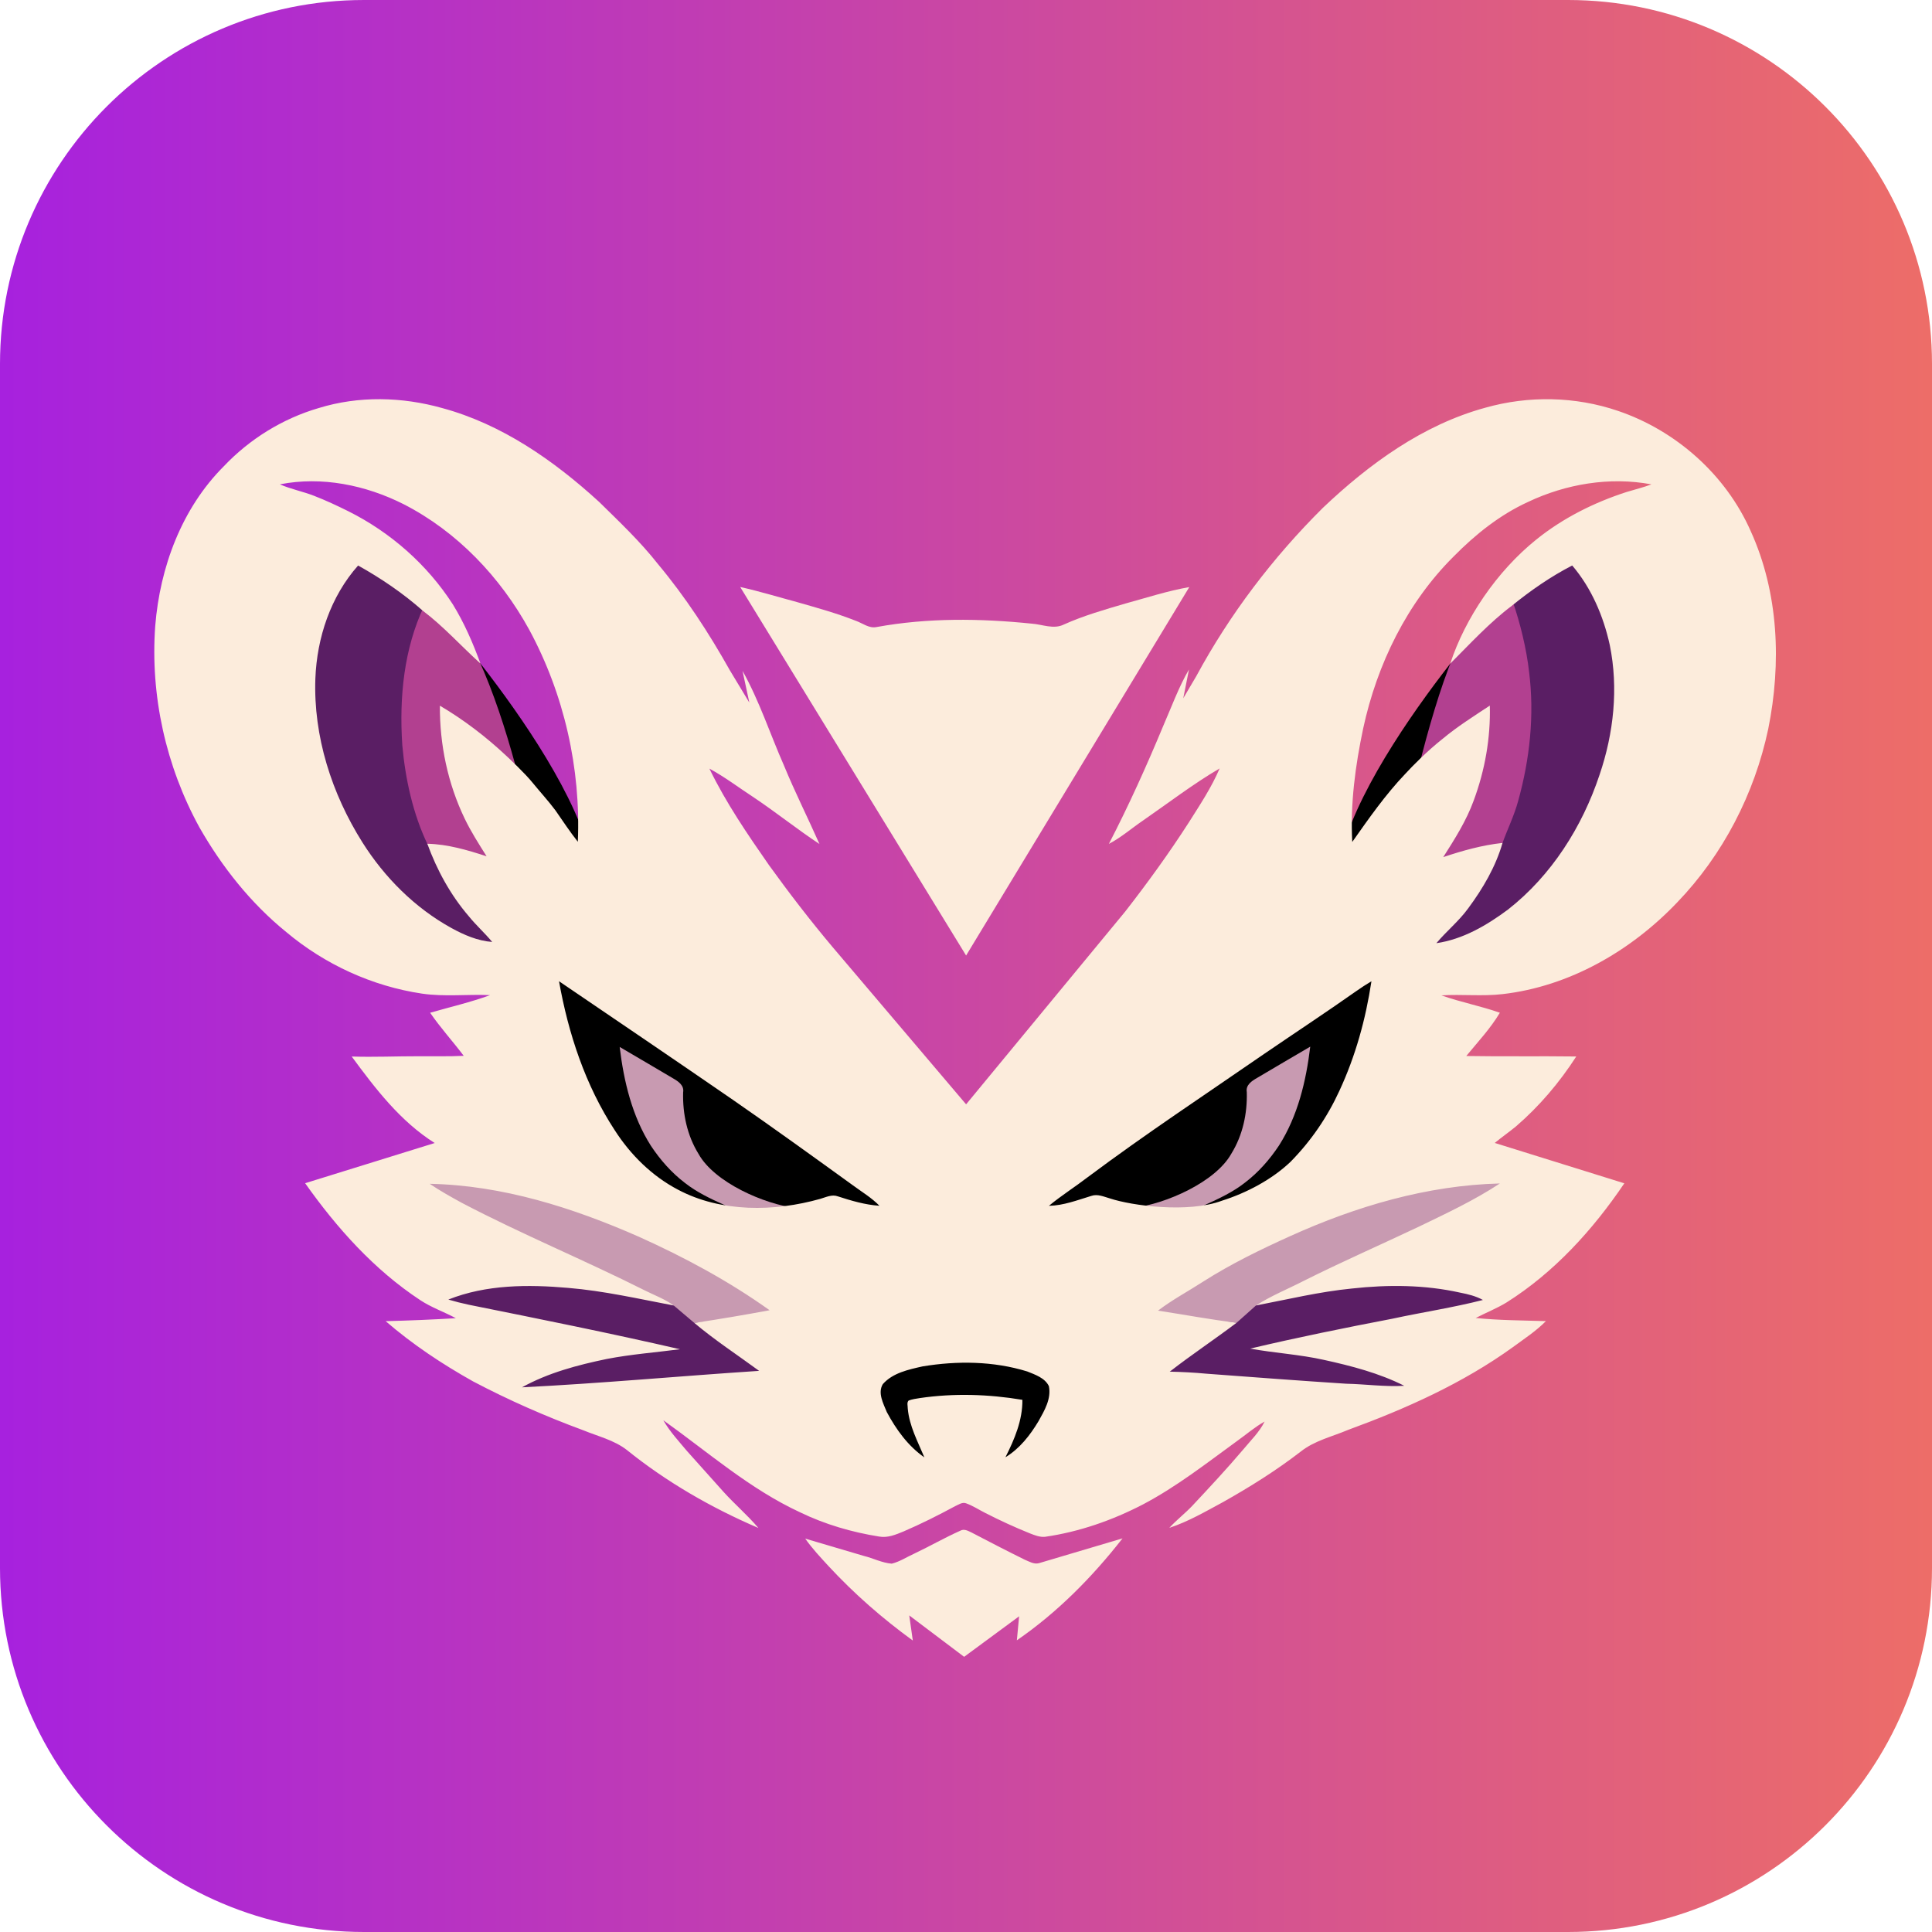
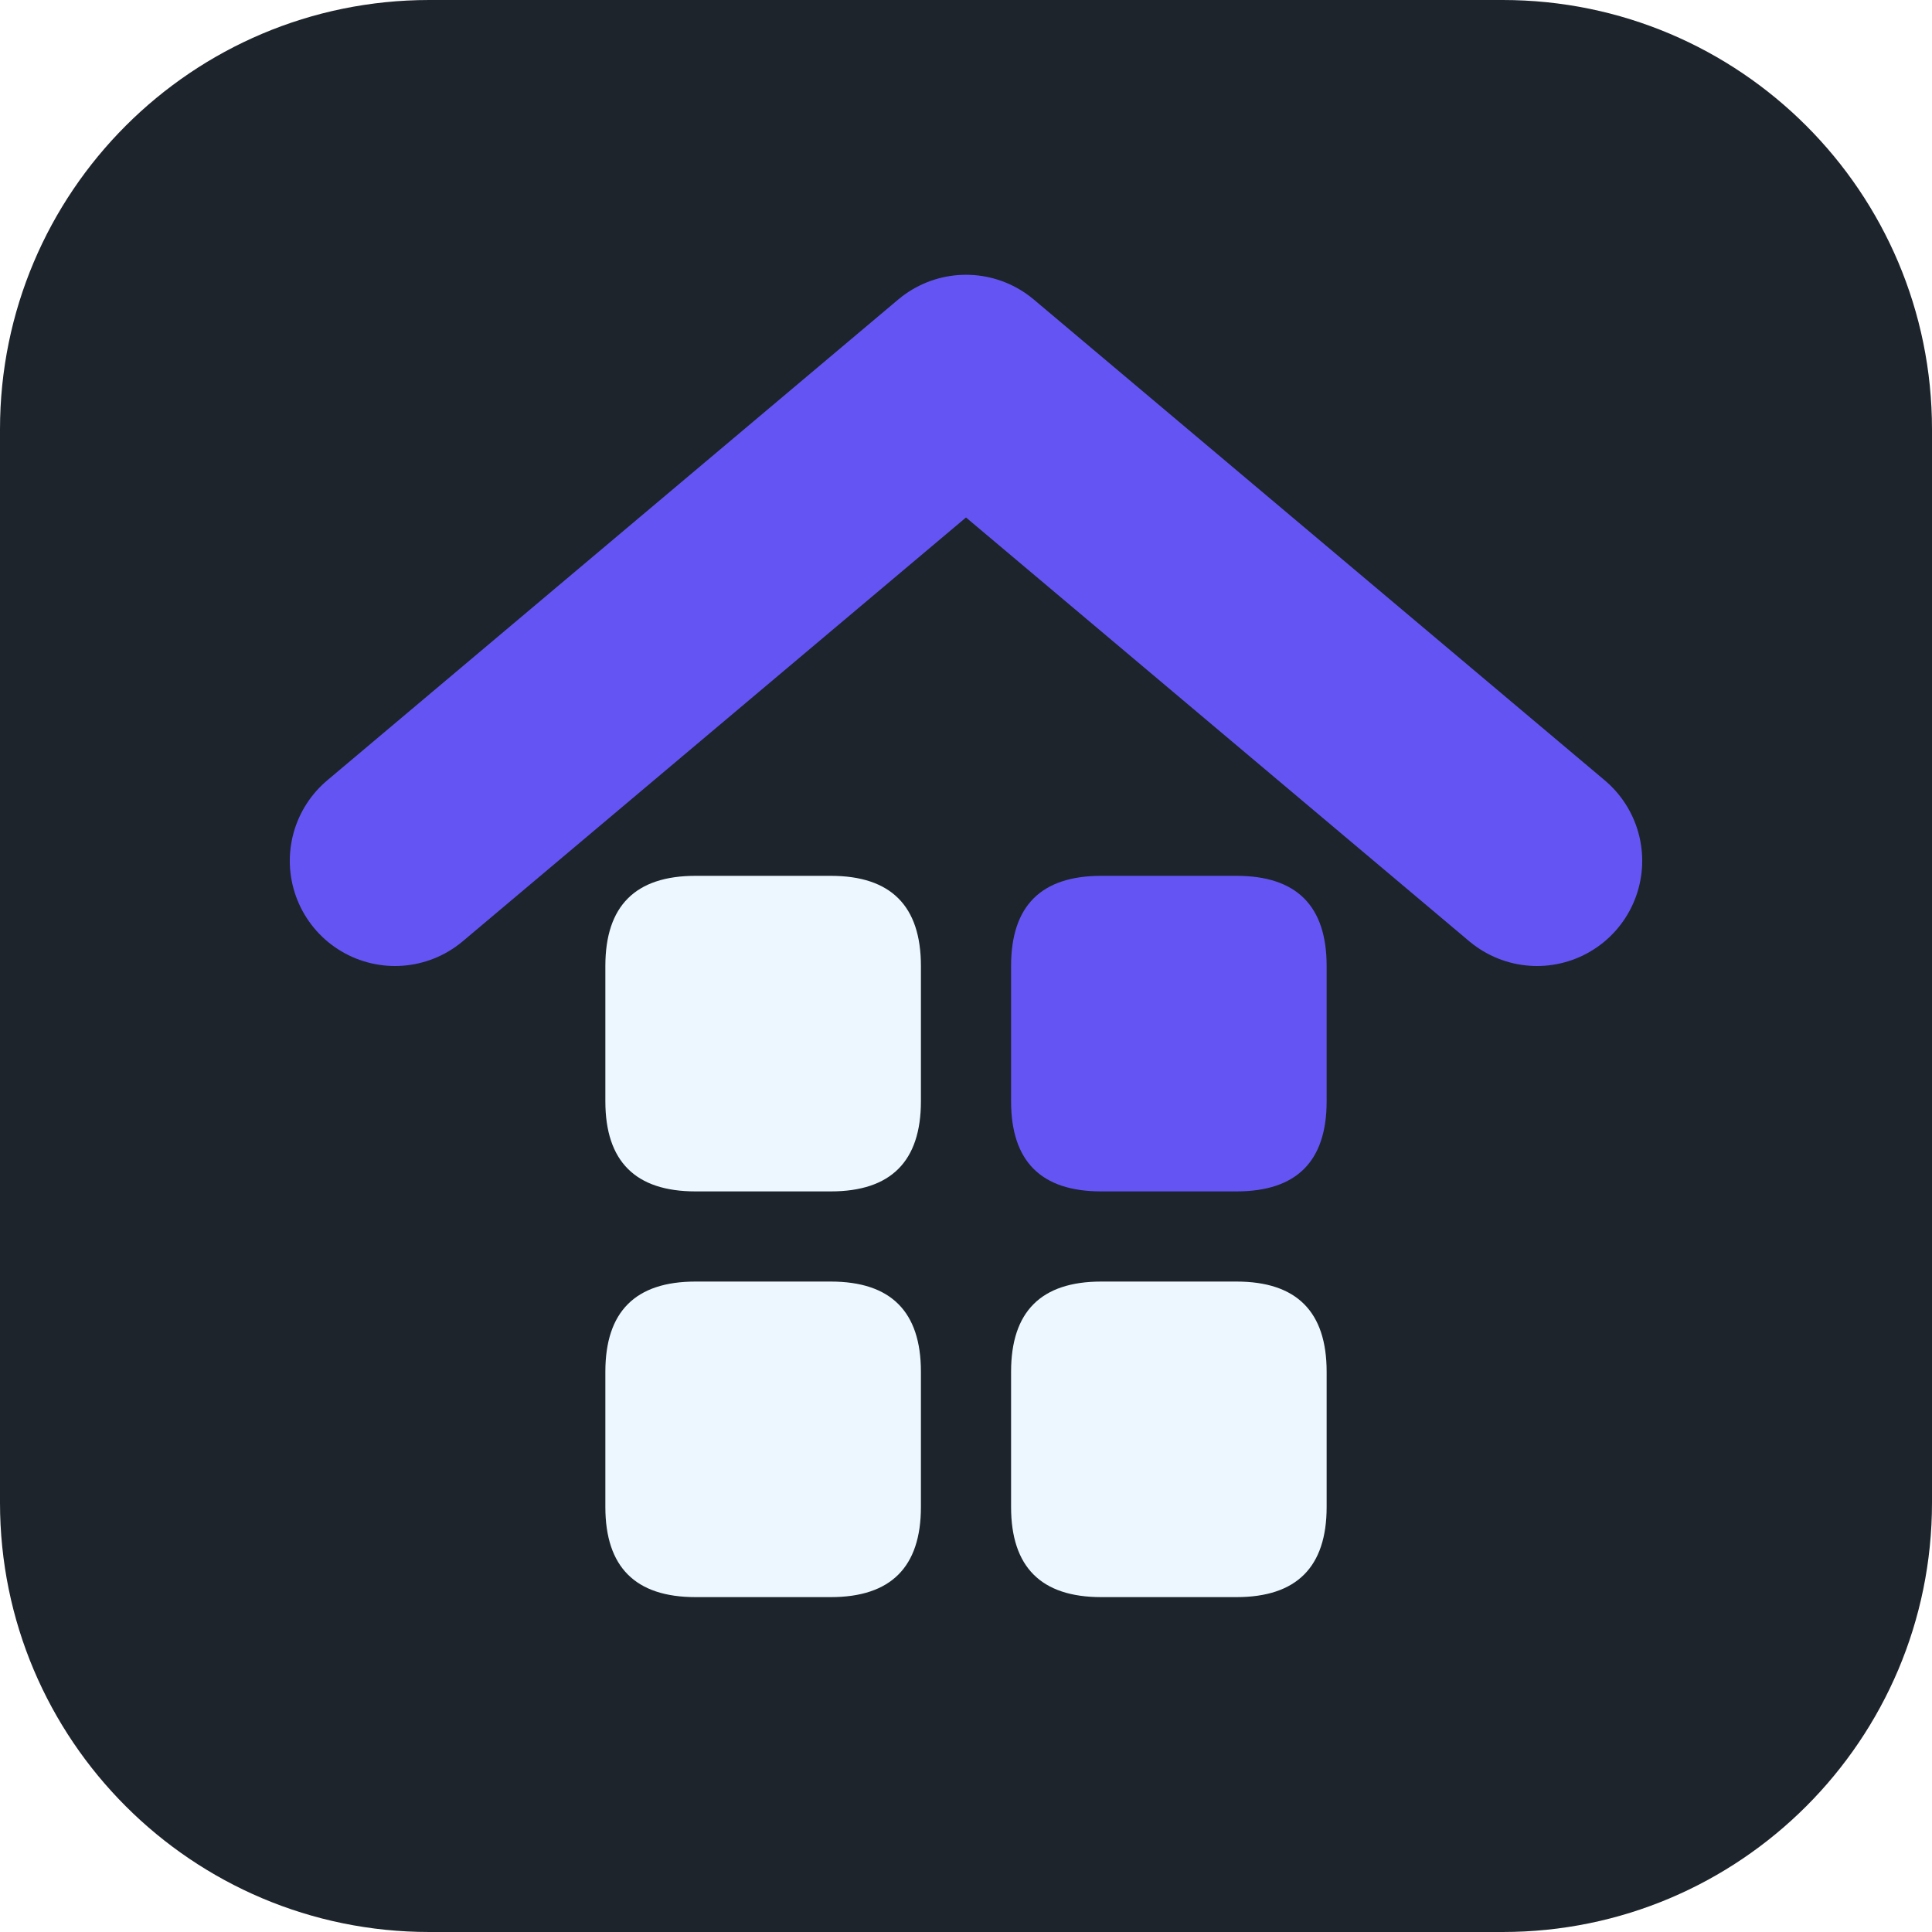
- <svg xmlns="http://www.w3.org/2000/svg" xmlns:xlink="http://www.w3.org/1999/xlink" width="1024pt" height="1024pt" viewBox="0 0 1024 1024" version="1.1" id="svg13">
-   <defs id="defs13">
-     <linearGradient id="linearGradient3">
-       <stop style="stop-color:#a721de;stop-opacity:1;" offset="0" id="stop3" />
-       <stop style="stop-color:#ed6d68;stop-opacity:1;" offset="1" id="stop4" />
-     </linearGradient>
-     <linearGradient xlink:href="#linearGradient3" id="linearGradient4" x1="-586.545" y1="572.226" x2="337.29" y2="572.226" gradientUnits="userSpaceOnUse" gradientTransform="matrix(1.108423,0,0,1.10084,650.14,-117.9293)" />
-   </defs>
-   <rect style="fill:url(#linearGradient4);stroke-width:0.828" id="rect2" width="1024" height="1024" x="0" y="-1.4210855e-14" ry="192.939" />
-   <g id="#fed700ff" style="fill:#b24090;fill-opacity:1" transform="matrix(1.01559,0,0,1.01559,-8.58649,62.20374)">
-     <path fill="#fed700" opacity="1" d="m 460,644 h 105 l -12,60 h -80 z" id="path9-9-9" style="fill:#000000;fill-opacity:1" transform="translate(0.008042,-0.03745)" />
-   </g>
-   <g id="#0caa35ff-1" transform="matrix(1.01559,0,0,1.01559,78.25459,181.7514)">
-     <path fill="#fed700" opacity="1" d="m 276.293,465.677 45.909,-47.763 190.128,157.775 -164.837,2.299 z" id="path9-9" style="fill:#000000;fill-opacity:1" transform="translate(-85.5,-117.75)" />
-     <path fill="#fed700" opacity="1" d="m 748.541,465.818 -45.909,-47.763 -190.128,157.775 164.837,2.299 z" id="path9-9-8" style="fill:#000000;fill-opacity:1" transform="translate(-85.5,-117.75)" />
-     <path fill="#ff0800" opacity="1" d="m 692.239,485.019 c -9.26,5.39 -18.48,10.86 -27.71,16.3 -2.79,1.6 -6.05,3.69 -5.4,7.43 0.3,11.18 -2.12,22.5 -8.04,32.08 -8.28,14.91 -34.324,26.286 -51.024,28.286 l 26.784,3.811 10.82,-5.476 c 7.16,-3.22 14.35,-6.61 20.55,-11.5 6.98,-5.32 12.85,-12.01 17.69,-19.3 9.84,-15.44 14.18,-33.64 16.33,-51.63 z" id="path10-8" style="fill:#c89ab1;fill-opacity:1" transform="translate(-85.5,-117.75)" />
-     <path fill="#ff0800" opacity="1" d="m 331.85,485.18 c 9.26,5.39 18.48,10.86 27.71,16.3 2.79,1.6 6.05,3.69 5.4,7.43 -0.3,11.18 2.12,22.5 8.04,32.08 8.28,14.91 34.324,26.286 51.024,28.286 L 397.24,573.086 386.42,567.61 c -7.16,-3.22 -14.35,-6.61 -20.55,-11.5 -6.98,-5.32 -12.85,-12.01 -17.69,-19.3 -9.84,-15.44 -14.18,-33.64 -16.33,-51.63 z" id="path10" style="fill:#c89ab1;fill-opacity:1" transform="translate(-85.5,-117.75)" />
-   </g>
-   <g id="#0caa35ff" transform="matrix(1.01559,0,0,1.01559,-8.578322,62.16569)">
-     <path fill="#fed700" opacity="1" d="m 229.995,263.725 c -9.59,-33.709 -40.198,-76.167 -59.421,-100.354 l 0.595,64.601 61.779,51.938 z" id="path9-9-9-9-2" style="fill:#000000;fill-opacity:1" transform="translate(85.5,117.75)" />
-     <path fill="#fed700" opacity="1" d="m 623.829,263.378 c 9.59,-33.709 40.198,-76.167 59.421,-100.354 l -0.595,64.601 -61.779,51.938 z" id="path9-9-9-9" style="fill:#000000;fill-opacity:1" transform="translate(85.5,117.75)" />
-     <path opacity="1" d="M 169.278,213.67 239.347,256.966 282.185,440.317 156.903,395.483 Z" id="path4" fill="#0caa35" style="fill:#5a1e64;fill-opacity:1" />
-     <path opacity="1" d="M 854.658,214.5 784.588,257.796 741.75,441.147 867.033,396.312 Z" id="path4-9" fill="#0caa35" style="fill:#5a1e64;fill-opacity:1" />
-     <path fill="#fed700" opacity="1" d="M 767.01,281.048 797.912,252.65 c 3.9,11.23 7.238,24.89 8.548,36.76 2.86,22.53 0.38,45.53 -5.7,67.34 -2.02,7.57 -5.656,14.898 -8.286,22.248 l -42.415,15.587 -0.855,-56.715 c 4.202,-16.84 10.926,-40.732 17.806,-56.822 z" id="path8" style="fill:#b24090;fill-opacity:1" transform="translate(-0.00804248,0.03745265)" />
-     <path fill="#fed700" opacity="1" d="m 218.41,327.71 c -1.7,-25.531 1.002,-50.502 11.193,-72.302 l 28.583,27.375 c 7.998,17.585 14.064,36.603 18.935,54.227 l -1.836,56.569 -43.625,-14.019 C 223.949,363.491 220.01,345.38 218.41,327.71 Z" id="path9" style="fill:#b24090;fill-opacity:1" transform="translate(-0.00804248,0.03745265)" />
-   </g>
-   <g id="#ff0800ff" style="fill:#c89ab1;fill-opacity:1" transform="matrix(1.01559,0,0,1.01559,-8.578322,62.16569)">
-     <path opacity="1" d="m 230.774,613.919 118.551,-20.752 69.614,67.682 -141.791,4.613 10.876,-26.347 z" id="path6" fill="#0caa35" style="fill:#5a1e64;fill-opacity:1" />
-     <path opacity="1" d="m 797.888,611.908 -124.004,-14.666 -67.364,64.869 141.791,4.613 -10.876,-26.347 z" id="path6-9" fill="#0caa35" style="fill:#5a1e64;fill-opacity:1" />
-     <path fill="#ff0800" opacity="1" d="m 207.254,561.373 67.927,-26.729 153.94,92.248 c -13.05,2.44 -45.181,0.338 -58.311,2.317 l -10.75,-9.1 z" id="path12" style="fill:#c89ab1;fill-opacity:1" />
-     <path fill="#ff0800" opacity="1" d="m 816.728,561.36 -67.927,-26.729 -153.94,92.248 c 13.05,2.44 45.849,0.24 58.979,2.22 l 10.08,-9 z" id="path12-9" style="fill:#c89ab1;fill-opacity:1" />
-   </g>
-   <g id="#000000ff" style="fill:#fcecdc;fill-opacity:1" transform="matrix(1.01559,0,0,1.01559,-8.578322,62.16569)">
-     <path fill="#000000" opacity="1" d="m 174.79,151.74 c 20.88,-6.44 43.49,-5.88 64.43,0.01 31.2,8.44 58.38,27.45 81.96,49.03 10.6,10.42 21.44,20.66 30.64,32.38 14.36,17.17 26.6,36 37.55,55.49 l 10.14,16.8 -3.55,-16.54 c 8.84,15.73 14.39,32.99 21.66,49.46 5.69,13.84 12.44,27.21 18.49,40.89 -11.64,-7.68 -22.54,-16.46 -34.14,-24.22 -7.76,-5.05 -15.15,-10.71 -23.3,-15.12 8.62,17.79 19.81,34.15 31.08,50.34 10.545,14.625 21.543,28.911 33.146,42.705 L 512.64,515.122 595.63,414.57 c 11.74,-15.07 22.96,-30.56 33.29,-46.63 5.76,-9.12 11.78,-18.17 16.04,-28.12 -13.91,8.15 -26.72,18.02 -39.97,27.17 -5.96,4.05 -11.42,8.86 -17.84,12.22 10.4,-20.1 19.72,-40.75 28.4,-61.65 4.08,-9.33 8.155,-20.457 13.413,-29.389 L 625.97,303.21 l 6.79,-11.52 c 17.49,-32.36 39.99,-61.95 66.07,-87.86 24.17,-22.94 52.19,-43.35 84.74,-52.25 22.56,-6.4 47.03,-5.95 69.25,1.63 30.35,10.3 56.31,33.33 69.28,62.73 14.64,32.17 16.09,69.04 9.15,103.33 -7.14,33.74 -23.56,65.6 -47.51,90.48 -24.02,25.23 -56.18,43.84 -91.12,47.85 -10.61,1.24 -21.3,-0.01 -31.92,0.66 10,3.56 20.48,5.53 30.5,9.06 -4.9,8.23 -11.48,15.22 -17.53,22.58 19.13,0.32 38.27,0 57.4,0.25 -8.72,13.55 -19.25,25.96 -31.46,36.49 -3.62,2.97 -7.46,5.65 -11.07,8.63 l 67.62,21.07 c -16.41,24.28 -36.62,46.54 -61.56,62.24 -5.12,3.1 -10.7,5.3 -16,8.05 12.18,1.23 24.42,1.25 36.63,1.63 -5.19,5.26 -11.42,9.29 -17.34,13.66 -26.13,18.83 -55.76,32.08 -85.89,43.1 -8.32,3.54 -17.48,5.58 -24.69,11.3 -12.8,9.88 -26.54,18.49 -40.63,26.41 -9.11,4.91 -18.12,10.18 -27.99,13.43 3.75,-4.09 8.16,-7.49 11.98,-11.5 9.03,-9.65 18.04,-19.31 26.59,-29.39 3.88,-4.73 8.43,-9.03 11.16,-14.59 -5.18,2.89 -9.65,6.81 -14.47,10.23 -15.91,11.58 -31.51,23.79 -48.97,32.99 -15.99,8.31 -33.25,14.34 -51.11,16.92 -2.76,0.27 -5.38,-0.8 -7.89,-1.77 -7.94,-3.19 -15.72,-6.78 -23.34,-10.67 -3.34,-1.69 -6.5,-3.79 -10.04,-5.05 -2.02,-0.73 -3.91,0.75 -5.68,1.5 -8.79,4.75 -17.72,9.24 -26.9,13.19 -4.03,1.65 -8.31,3.49 -12.76,2.67 -14.27,-2.27 -28.28,-6.35 -41.29,-12.66 -26.2,-12.14 -48.04,-31.4 -71.35,-48.04 3.36,5.89 8.02,10.88 12.35,16.06 6.28,7.03 12.58,14.04 18.86,21.08 5.91,6.58 12.69,12.34 18.42,19.09 -24.52,-10.53 -47.93,-23.98 -68.73,-40.76 -6.66,-5.14 -15.03,-7.08 -22.68,-10.24 -19.7,-7.26 -38.95,-15.72 -57.52,-25.51 -16.13,-9.04 -31.62,-19.32 -45.61,-31.43 12.22,-0.31 24.44,-0.81 36.64,-1.54 -6.12,-3.31 -12.77,-5.58 -18.59,-9.43 -24.05,-15.84 -43.54,-37.65 -60.07,-61.02 l 67.62,-20.98 C 217.39,524.02 204.38,506.98 192,490.17 c 11.67,0.38 23.33,-0.16 35,-0.14 7.82,-0.06 15.64,0.17 23.45,-0.23 -5.71,-7.59 -12.15,-14.62 -17.52,-22.47 10.44,-3.01 21.07,-5.46 31.29,-9.19 -11.82,-0.54 -23.72,0.93 -35.49,-0.79 -26,-3.86 -50.79,-15.25 -70.9,-32.15 -18.52,-15.03 -33.55,-34 -45.33,-54.66 C 95,338.66 86.81,301.71 89.46,265.43 c 2.45,-30.57 13.8,-61.29 35.74,-83.25 13.5,-14.25 30.73,-24.94 49.59,-30.44 m -20.28,39.82 c 5.79,2.54 12.05,3.71 17.93,6.02 6.1,2.38 12.05,5.15 17.91,8.07 21.99,11.01 41.11,27.85 54.43,48.56 5.97,9.69 10.5,20.18 14.4,30.85 -10.12,-9.11 -19.22,-19.36 -30.14,-27.59 -10.28,-9.1 -21.73,-16.86 -33.7,-23.55 -14.34,16.14 -21.5,37.66 -22.31,59.03 -1.07,30.17 8.56,60.09 24.56,85.47 11.55,18.31 27.36,34.15 46.37,44.65 6.62,3.64 13.73,6.74 21.35,7.31 -3.85,-4.67 -8.41,-8.7 -12.21,-13.42 -9.54,-11.1 -16.65,-24.11 -21.64,-37.83 10.63,0.23 20.9,3.28 30.93,6.54 -4.04,-6.41 -8.14,-12.81 -11.43,-19.65 -8.81,-18.28 -13.08,-38.68 -12.94,-58.94 12.52,7.37 24.11,16.26 34.7,26.19 1.088,1.011 9.741,9.083 13.84,14.2 3.88,4.76 8.05,9.28 11.73,14.2 3.85,5.51 7.53,11.15 11.72,16.42 1.61,-38.27 -7.16,-77.04 -25.41,-110.74 -15.04,-27.39 -37.58,-51.16 -65.55,-65.45 -19.71,-9.94 -42.68,-14.66 -64.54,-10.34 m 651.23,9.26 c -14.61,6.71 -27.36,16.92 -38.59,28.32 -24.42,24.23 -40.04,56.34 -47.27,89.76 -4.11,19.45 -6.79,39.37 -5.71,59.28 8.63,-12.23 17.23,-24.57 27.58,-35.44 4.044,-4.369 11.32,-11.849 19.62,-18.4 7.71,-6.43 16.23,-11.78 24.59,-17.31 0.45,16.85 -2.55,33.75 -8.41,49.54 -3.84,10.58 -9.89,20.09 -15.89,29.53 10.06,-3.37 20.34,-6.26 30.93,-7.4 -3.57,12.42 -10.21,23.72 -17.85,34.05 -4.85,6.72 -11.37,11.95 -16.67,18.27 13.87,-2.01 26.3,-9.31 37.38,-17.55 22.69,-17.78 38.72,-43.12 47.77,-70.3 7.39,-21.65 9.95,-45.24 5.34,-67.76 -3.29,-15.04 -9.55,-29.72 -19.6,-41.5 -11.23,5.78 -21.68,13.04 -31.47,20.99 -11.8,8.88 -21.78,19.83 -32.19,30.22 7.755,-23.629 24.25,-48.16 45.01,-64.83 13.93,-11.2 30.16,-19.3 47.13,-24.77 4.29,-1.29 8.65,-2.36 12.86,-3.95 -21.75,-4.07 -44.68,-0.22 -64.56,9.25 M 300.19,450.88 c 4.86,27.35 13.78,54.4 29.08,77.76 8.24,12.84 19.46,23.93 33.04,31.04 22.408,11.892 50.195,11.564 74.23,4.77 2.95,-0.85 6.07,-2.47 9.17,-1.3 7.06,2.29 14.25,4.42 21.7,4.91 -4.09,-4.2 -9.15,-7.21 -13.83,-10.66 -20.71,-14.97 -41.43,-29.94 -62.45,-44.49 -30.21,-20.82 -60.61,-41.4 -90.94,-62.03 m 415.95,5.24 c -15.69,11.05 -31.72,21.6 -47.56,32.42 -30.94,21.36 -62.33,42.07 -92.45,64.59 -6.66,5.12 -13.8,9.6 -20.27,14.96 7.65,-0.16 14.84,-2.96 22.07,-5.16 3.29,-1.18 6.62,0.41 9.77,1.3 11.393,3.792 40.872,7.784 58.523,1.167 12.85,-4.08 25.963,-10.997 35.733,-20.277 10.64,-10.83 19.145,-23.225 25.485,-37.025 8.45,-18.23 13.719,-37.295 16.739,-57.195 -2.75,1.64 -5.43,3.37 -8.04,5.22 M 232.71,556.6 c 5.34,3.65 11.01,6.78 16.68,9.9 31.25,16.4 63.93,29.83 95.45,45.68 5.11,2.57 10.56,4.54 15.22,7.93 -18.29,-3.47 -36.49,-7.65 -55.08,-9.19 -20.91,-1.83 -42.76,-1.79 -62.56,6.09 3.57,1.05 7.18,1.97 10.82,2.73 36.77,7.4 73.55,14.78 110.09,23.2 -12.75,1.66 -25.61,2.63 -38.26,5.08 -15.21,3.16 -30.54,7.21 -44.21,14.79 41.3,-2.05 82.5,-5.89 123.76,-8.59 -11.3,-8.29 -23.08,-15.98 -33.81,-25.01 13.13,-1.98 26.23,-4.19 39.28,-6.63 -21.27,-15.19 -44.4,-27.64 -68.22,-38.35 -34.45,-15.18 -71.23,-26.87 -109.16,-27.63 m 449.21,27.24 c -15.55,7.02 -30.95,14.5 -45.37,23.68 -7.9,5.12 -16.26,9.55 -23.76,15.27 13.68,2.07 27.3,4.69 41.05,6.31 -11.49,8.69 -23.54,16.67 -34.91,25.53 6.38,0.15 12.76,0.46 19.13,1.07 24.29,1.82 48.59,3.65 72.91,5.23 10.11,0.21 20.2,1.69 30.34,1.08 -13.15,-6.63 -27.56,-10.36 -41.88,-13.51 -12.7,-2.85 -25.75,-3.57 -38.54,-5.89 24.59,-5.83 49.37,-10.84 74.19,-15.6 15.73,-3.41 31.68,-5.79 47.28,-9.79 -3.66,-2.01 -7.72,-3.02 -11.78,-3.8 -18.51,-4.15 -37.71,-4.26 -56.5,-2.18 -16.94,1.65 -33.49,5.66 -50.16,8.86 7.95,-5.11 16.77,-8.64 25.15,-12.96 19.73,-9.89 39.96,-18.73 59.9,-28.19 14.36,-6.94 28.91,-13.74 42.24,-22.53 -37.92,0.96 -74.92,11.88 -109.29,27.42 m -192,68.05 c -7.33,1.66 -15.54,3.36 -20.74,9.25 -2.79,4.6 0.27,10.13 2.07,14.57 4.84,9.05 11.08,17.74 19.61,23.65 -3.46,-8.28 -7.88,-16.39 -8.67,-25.51 0.05,-1.35 -0.62,-3.08 0.47,-4.15 1.88,-0.7 3.88,-0.97 5.85,-1.28 17.73,-2.6 35.86,-2.03 53.51,0.92 0.11,10.65 -4.13,20.63 -8.85,29.96 7.44,-4.49 12.89,-11.51 17.29,-18.87 3.08,-5.51 6.73,-11.68 5.38,-18.24 -2.08,-4.31 -7.15,-5.98 -11.3,-7.66 -17.61,-5.43 -36.54,-5.63 -54.62,-2.64 z" id="path1" style="fill:#fcecdc;fill-opacity:1" />
-     <path fill="#000000" opacity="1" d="m 394.74,245.13 c 10.15,2.26 20.1,5.31 30.13,8.01 10.18,2.91 20.42,5.76 30.28,9.66 3.52,1.24 6.85,4.07 10.79,3.23 26.68,-4.88 54.06,-4.53 80.96,-1.77 5.56,0.38 11.42,3.12 16.79,0.44 10.33,-4.65 21.25,-7.75 32.09,-10.94 11.07,-3.02 22.01,-6.61 33.34,-8.58 L 512.64,437.46 Z" id="path2" style="fill:#fcecdc;fill-opacity:1" />
-     <path fill="#000000" opacity="1" d="m 509.69,737.61 c 1.92,-1.06 3.95,0.09 5.71,0.93 9.24,4.83 18.51,9.63 27.87,14.24 2.31,0.95 4.74,2.49 7.34,1.82 l 43.67,-12.96 c -15.77,20.18 -34,38.65 -55.15,53.2 l 1.18,-12.53 -28.7,21.15 -28.64,-21.61 1.86,13.11 c -15.85,-11.5 -30.67,-24.47 -43.98,-38.84 -4.24,-4.63 -8.56,-9.21 -12.17,-14.35 l 30.53,9.01 c 4.91,1.2 9.56,3.66 14.63,4.06 4.2,-1.04 7.87,-3.49 11.78,-5.26 8.1,-3.83 15.88,-8.33 24.07,-11.97 z" id="path3" style="fill:#fcecdc;fill-opacity:1" />
+ <svg xmlns="http://www.w3.org/2000/svg" viewBox="0 0 108 108">
+   <rect width="108" height="108" rx="24" fill="#1D242B" />
+   <g transform="translate(13.68 13.68) scale(.84)">
+     <path d="M10,41 L48,9 L86,41" fill="none" stroke="#6554F4" stroke-width="14" stroke-linecap="round" stroke-linejoin="round" />
+     <path d="M30,42 H39 Q45,42 45,48 V57 Q45,63 39,63 H30 Q24,63 24,57 V48 Q24,42 30,42 Z" fill="#EDF7FF" />
+     <path d="M57,42 H66 Q72,42 72,48 V57 Q72,63 66,63 H57 Q51,63 51,57 V48 Q51,42 57,42 Z" fill="#6554F4" />
+     <path d="M30,69 H39 Q45,69 45,75 V84 Q45,90 39,90 H30 Q24,90 24,84 V75 Q24,69 30,69 Z" fill="#EDF7FF" />
+     <path d="M57,69 H66 Q72,69 72,75 V84 Q72,90 66,90 H57 Q51,90 51,84 V75 Q51,69 57,69 Z" fill="#EDF7FF" />
  </g>
</svg>
